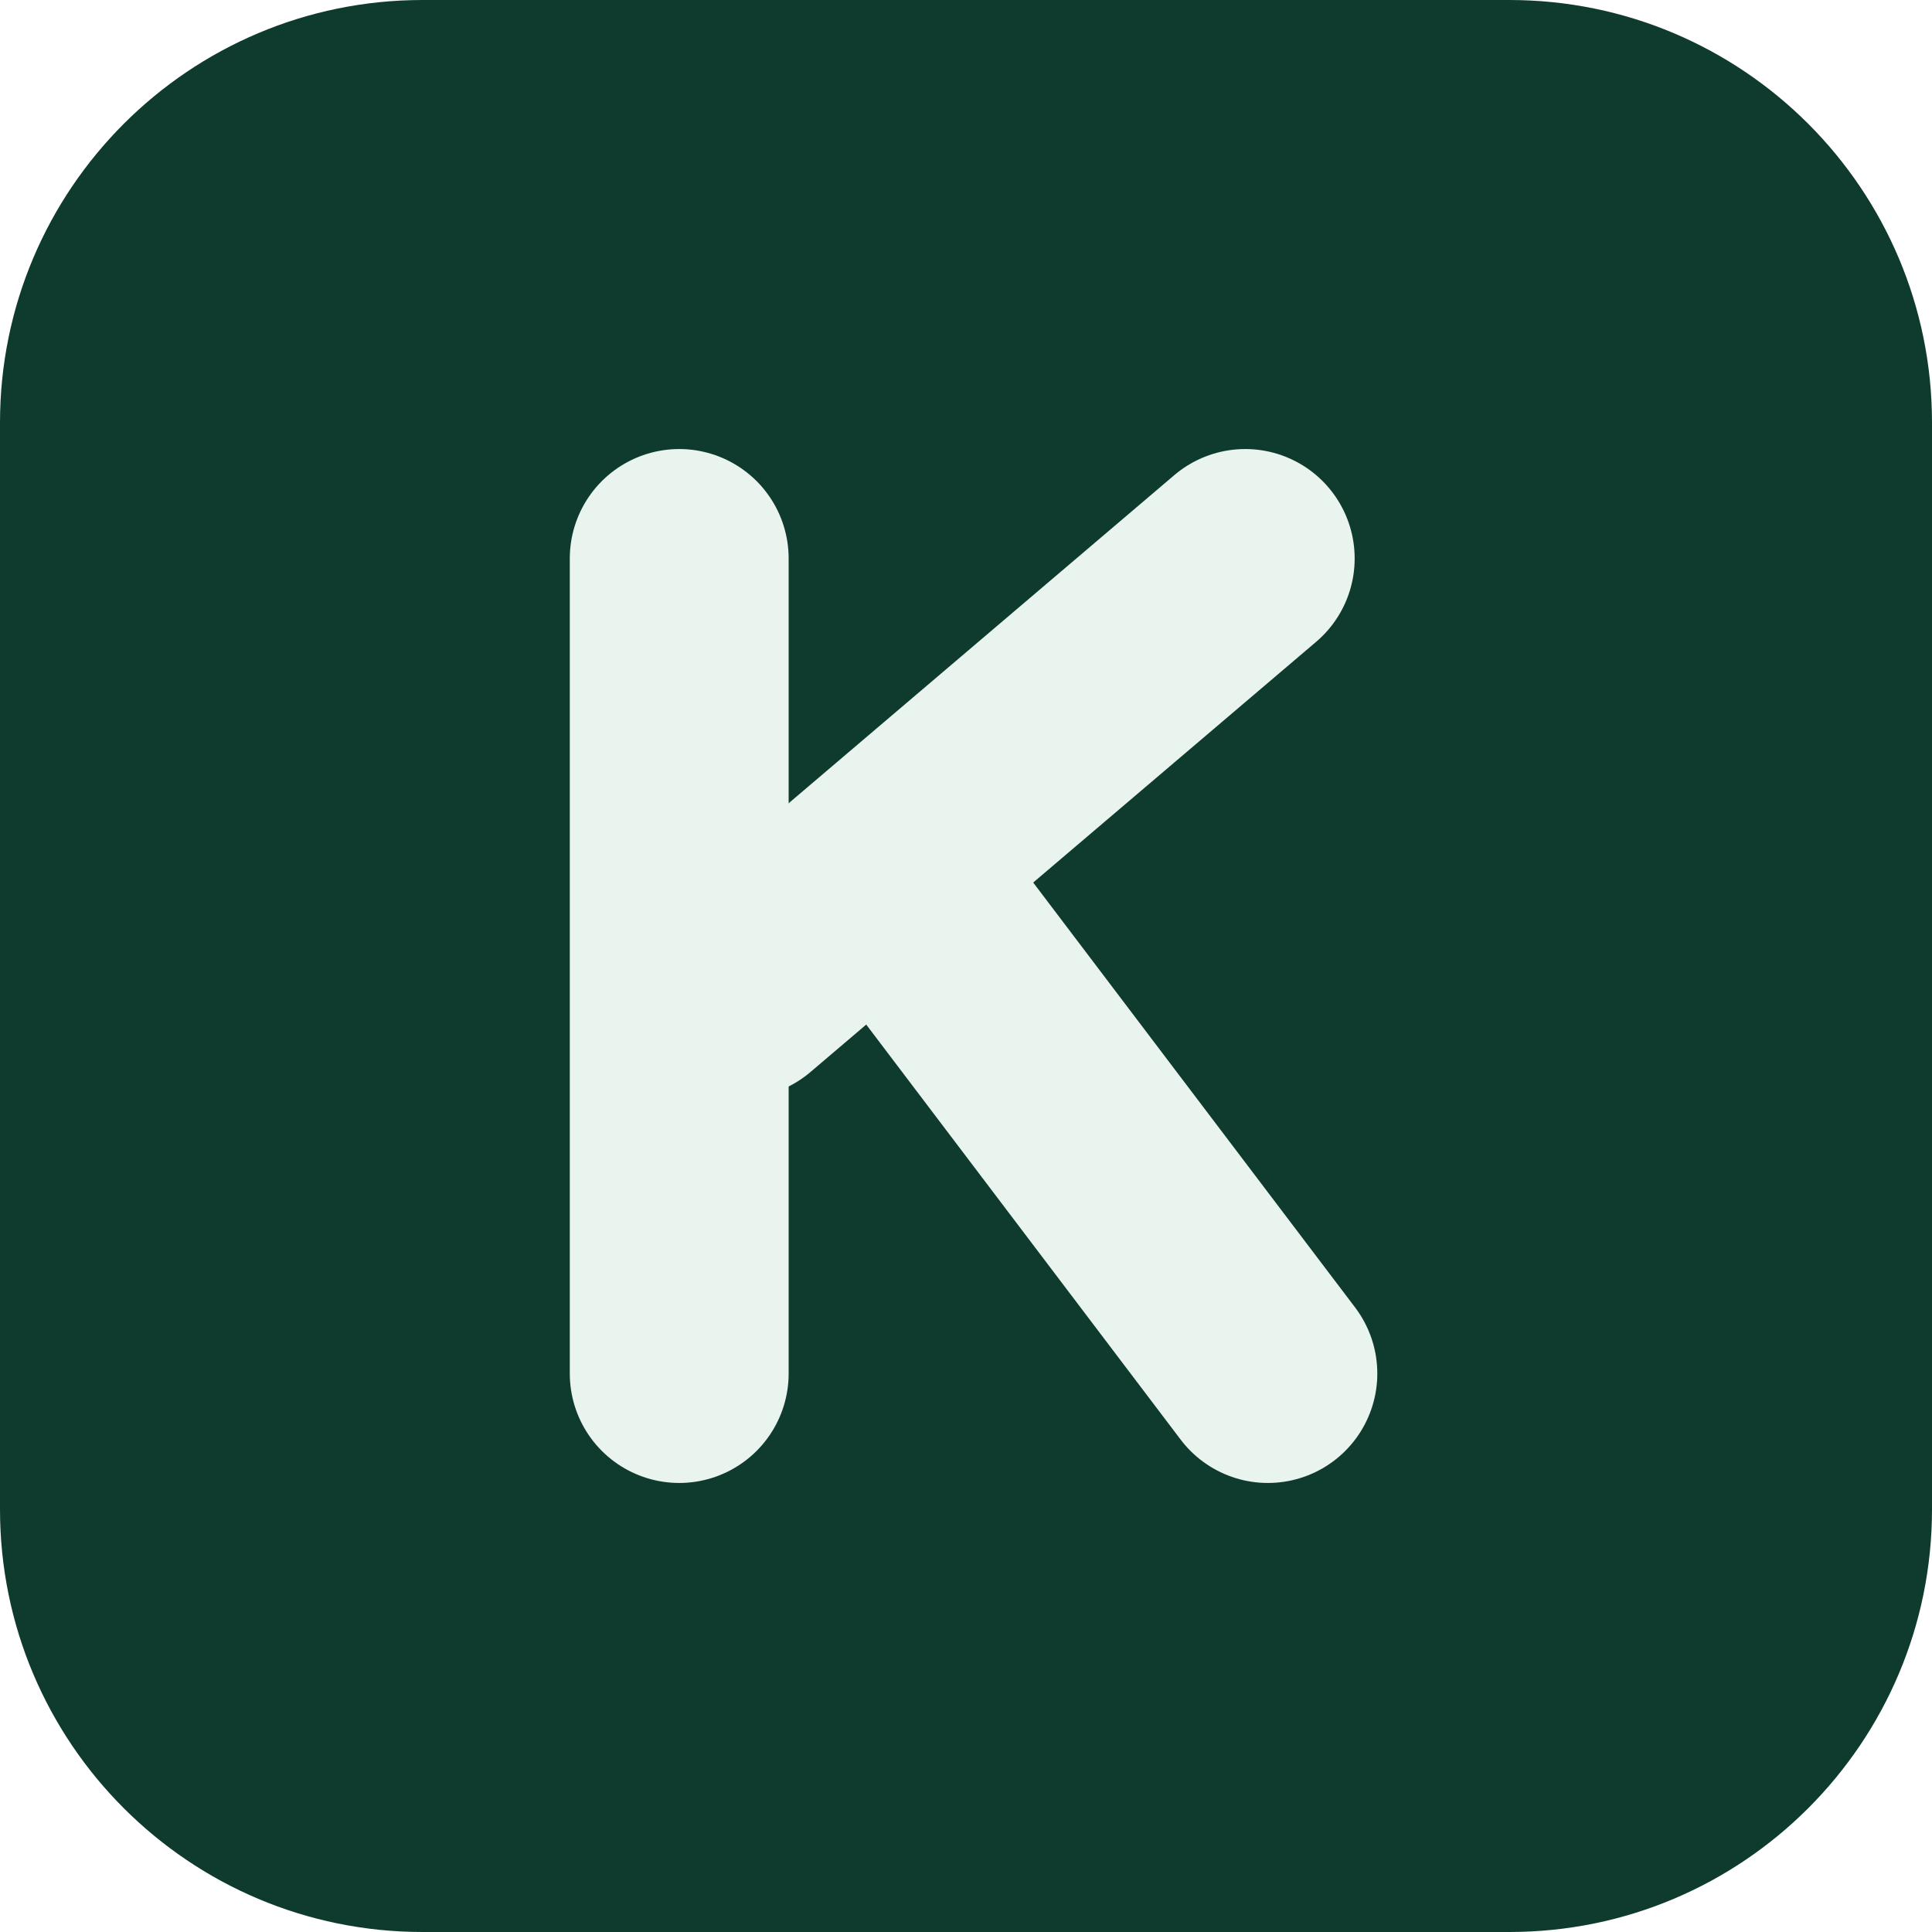
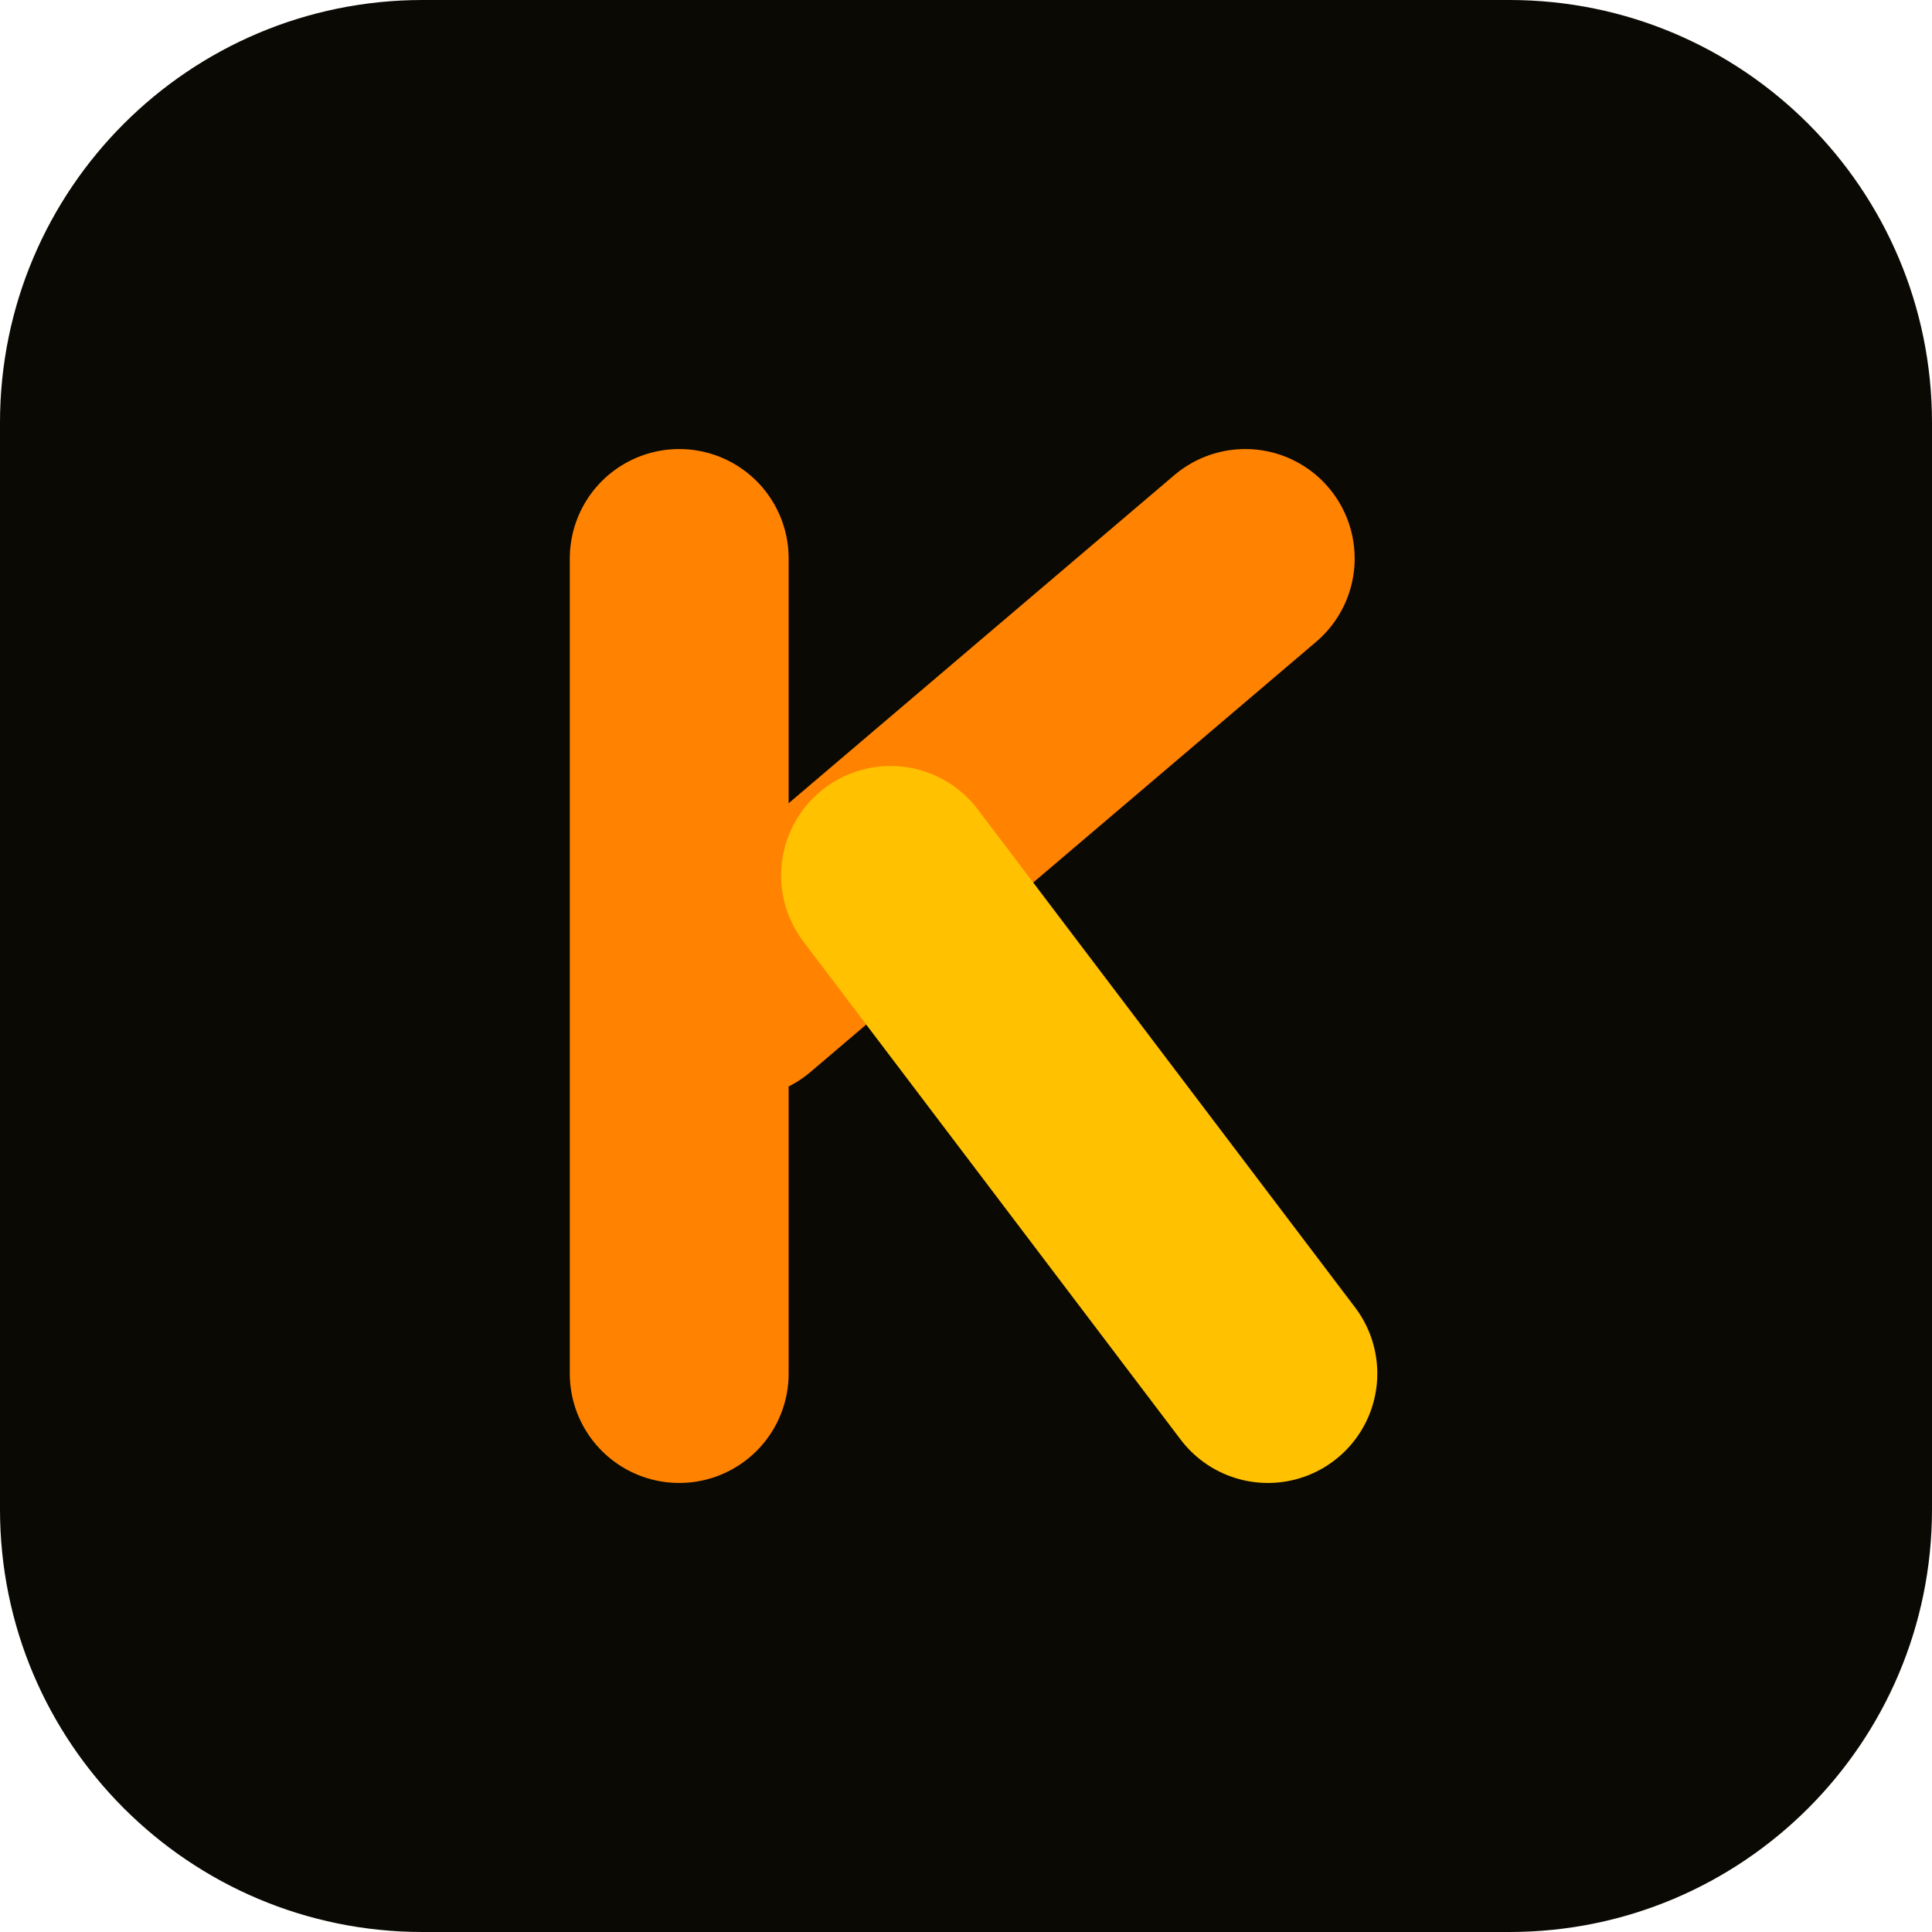
<svg xmlns="http://www.w3.org/2000/svg" viewBox="0 0 512 512">
-   <rect width="512" height="512" rx="112" fill="#0E3B2E" />
-   <g stroke="#EAF4EE" stroke-width="58" stroke-linecap="round" fill="none">
-     <line x1="180" y1="148" x2="180" y2="364" />
-     <line x1="196" y1="262" x2="330" y2="148" />
-     <line x1="236" y1="232" x2="336" y2="364" />
+   <rect width="512" height="512" rx="112" fill="#0A0903" />
+   <g stroke-width="58" stroke-linecap="round" fill="none">
+     <line x1="180" y1="148" x2="180" y2="364" stroke="#FF8200" />
+     <line x1="196" y1="262" x2="330" y2="148" stroke="#FF8200" />
+     <line x1="236" y1="232" x2="336" y2="364" stroke="#FFC100" />
  </g>
</svg>
